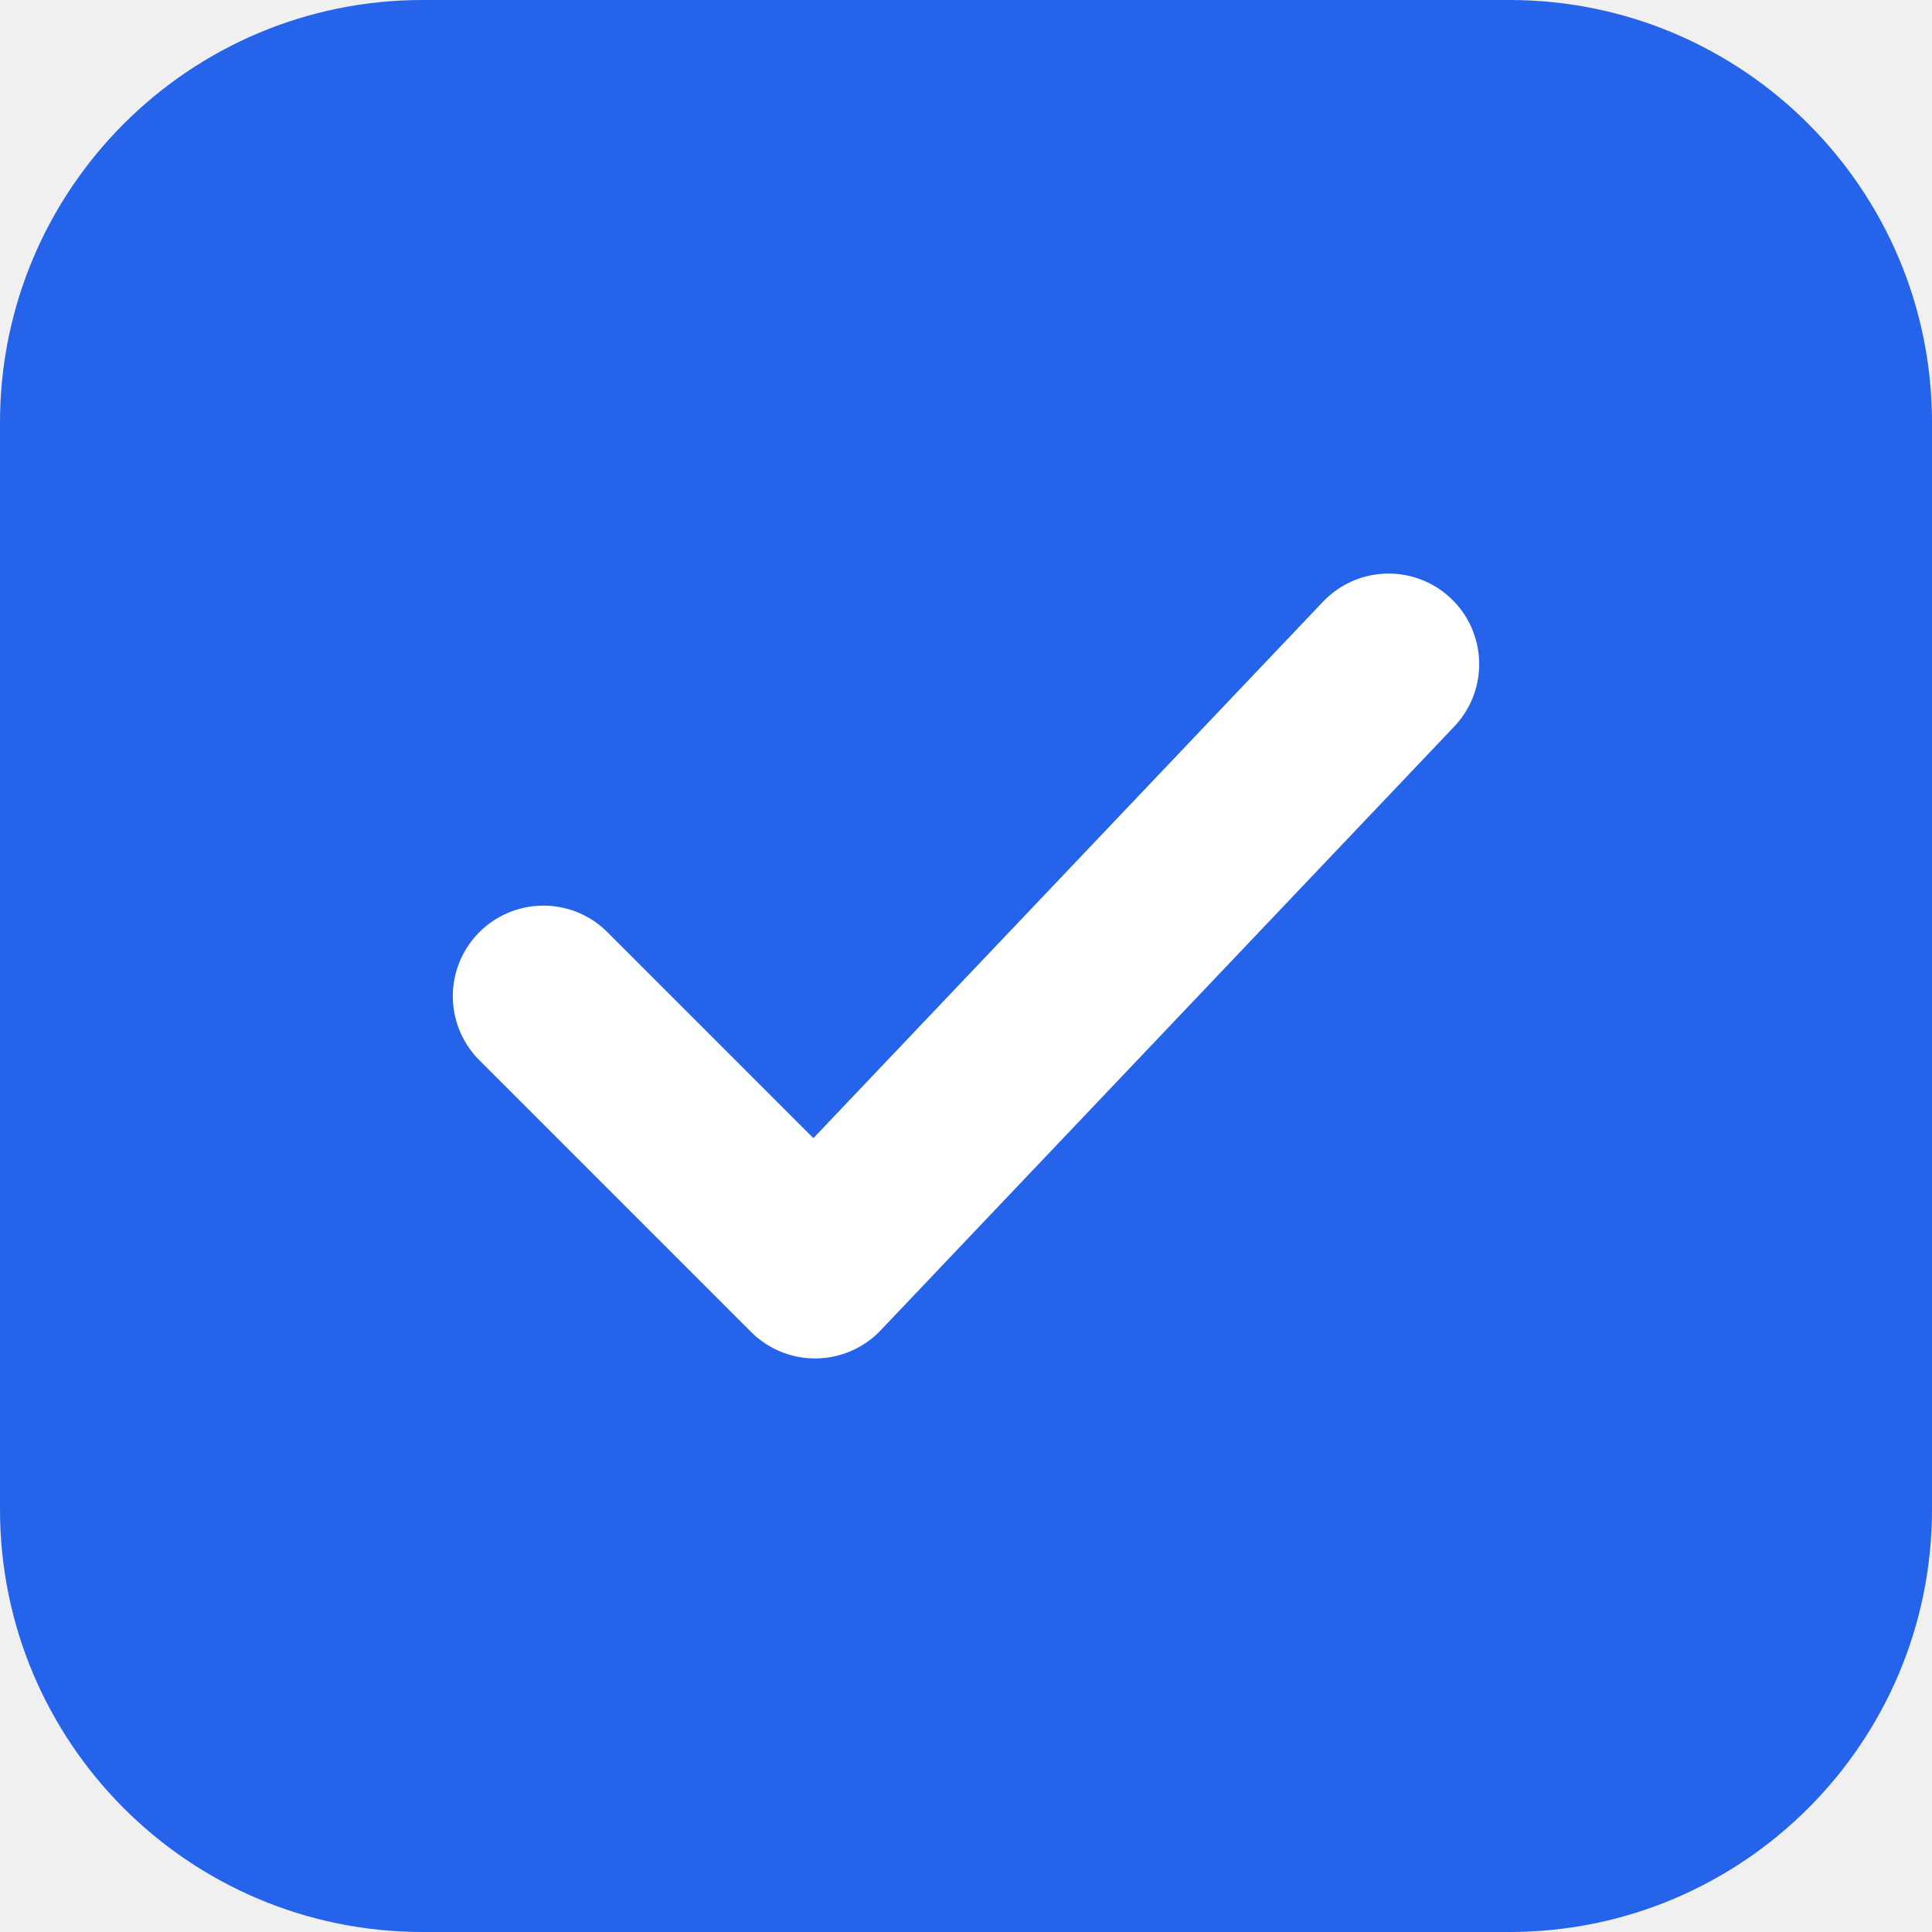
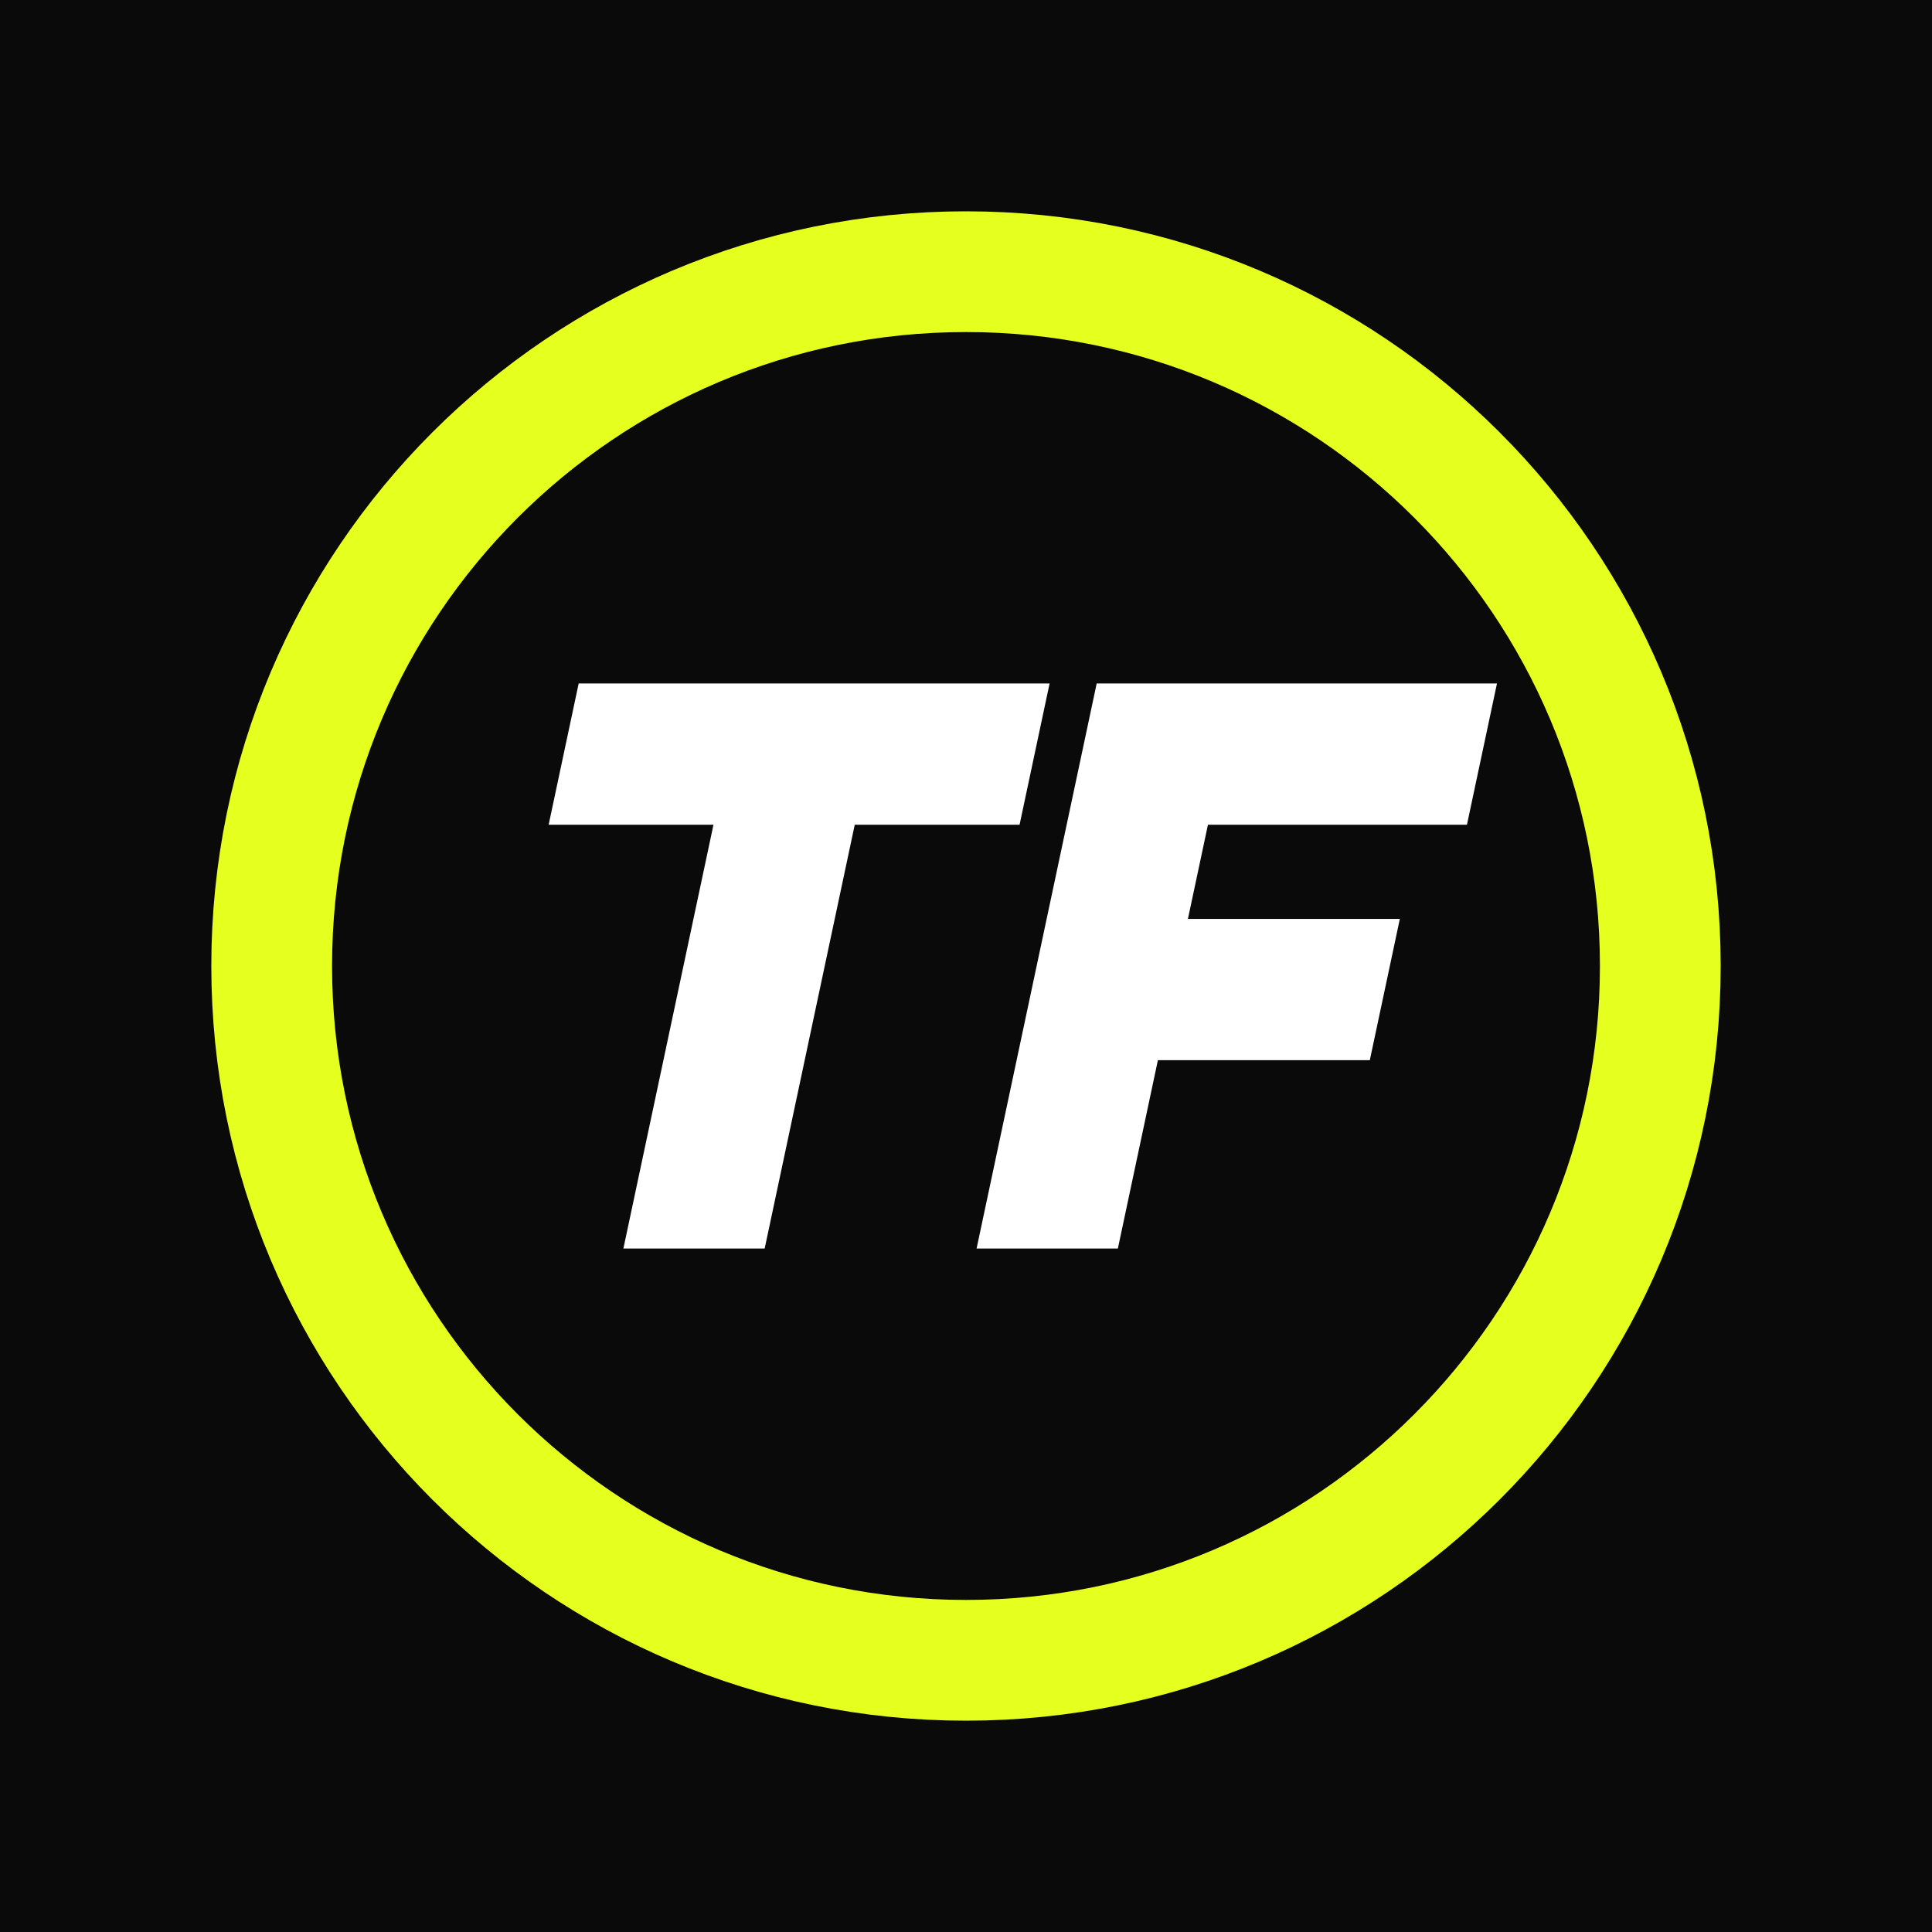
<svg xmlns="http://www.w3.org/2000/svg" viewBox="0 0 64 64">
-   <rect width="64" height="64" rx="14" fill="#2563eb" />
-   <path d="M18 33l9 9 19-20" fill="none" stroke="#fff" stroke-width="6" stroke-linecap="round" stroke-linejoin="round" />
+   <rect width="64" height="64" fill="#0a0a0a" />
+   <circle cx="32" cy="32" r="23" fill="none" stroke="#e5ff1f" stroke-width="4" />
+   <g fill="#ffffff" transform="translate(32 32) scale(0.78) skewX(-12) translate(-32 -32)">
+     <path d="M13 20h20v6h-7v18h-6V26h-7z" />
+     <path d="M35 20h17v6H41v4h9v6h-9v8h-6z" />
+   </g>
</svg>
